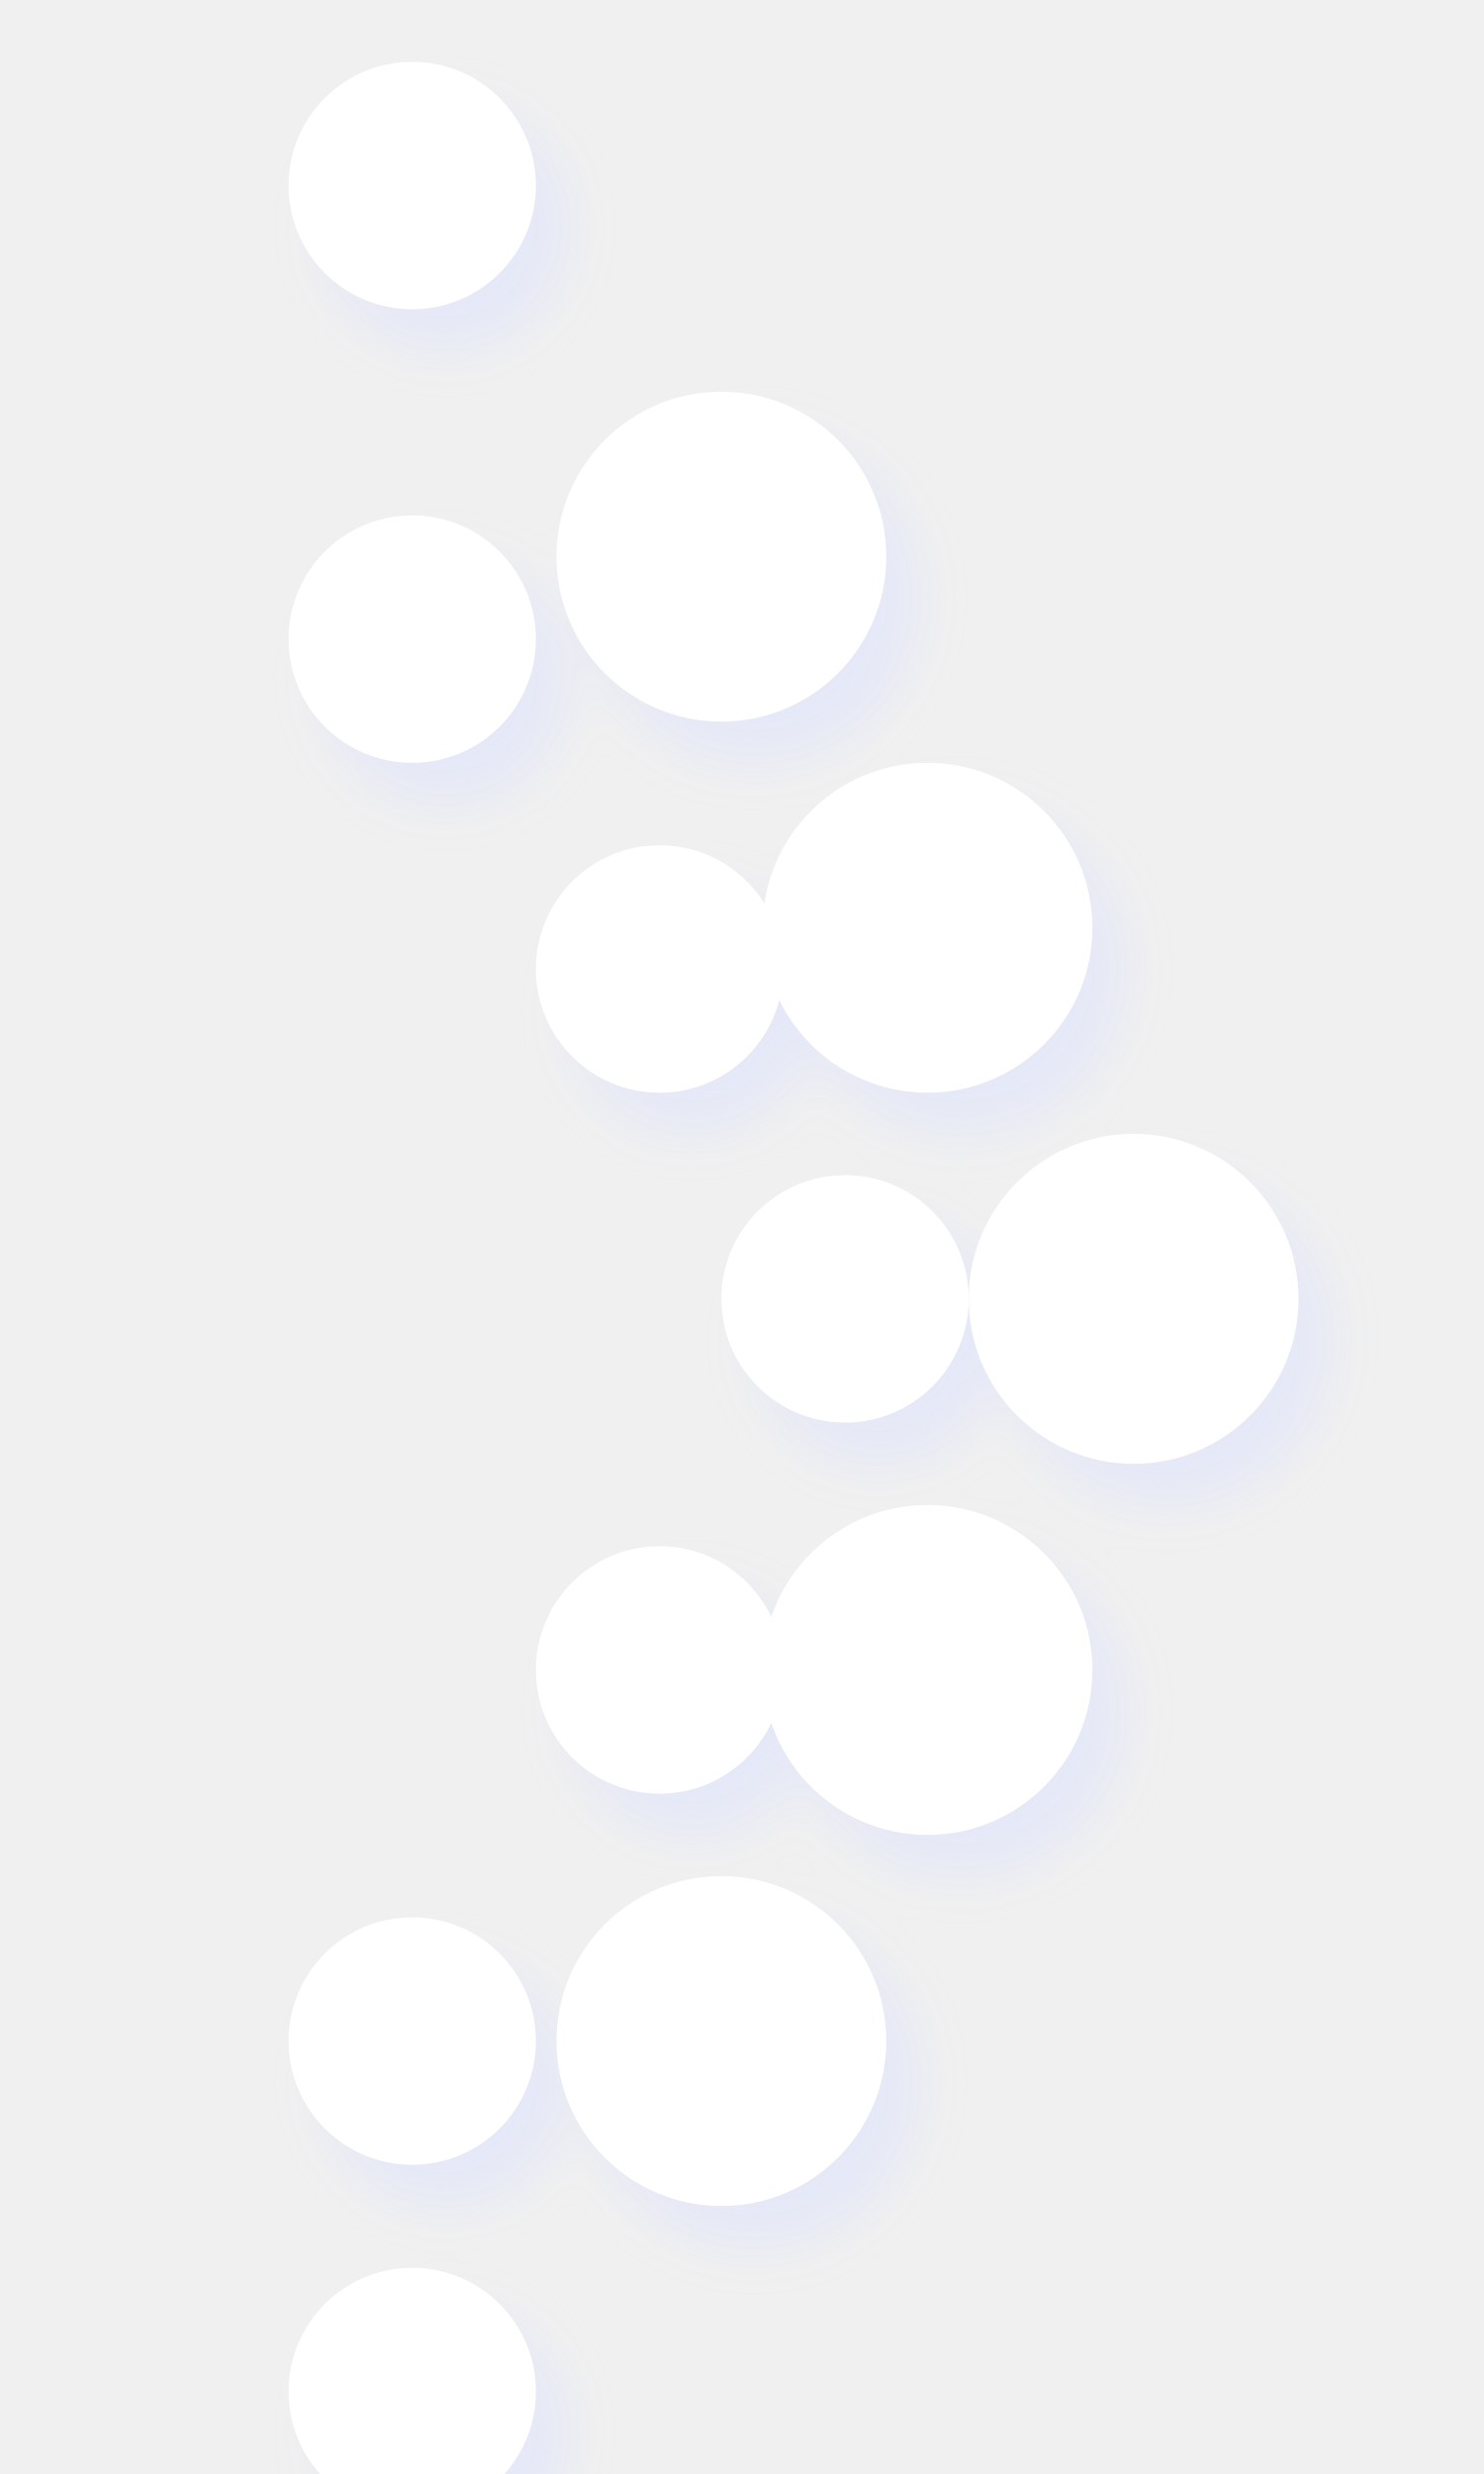
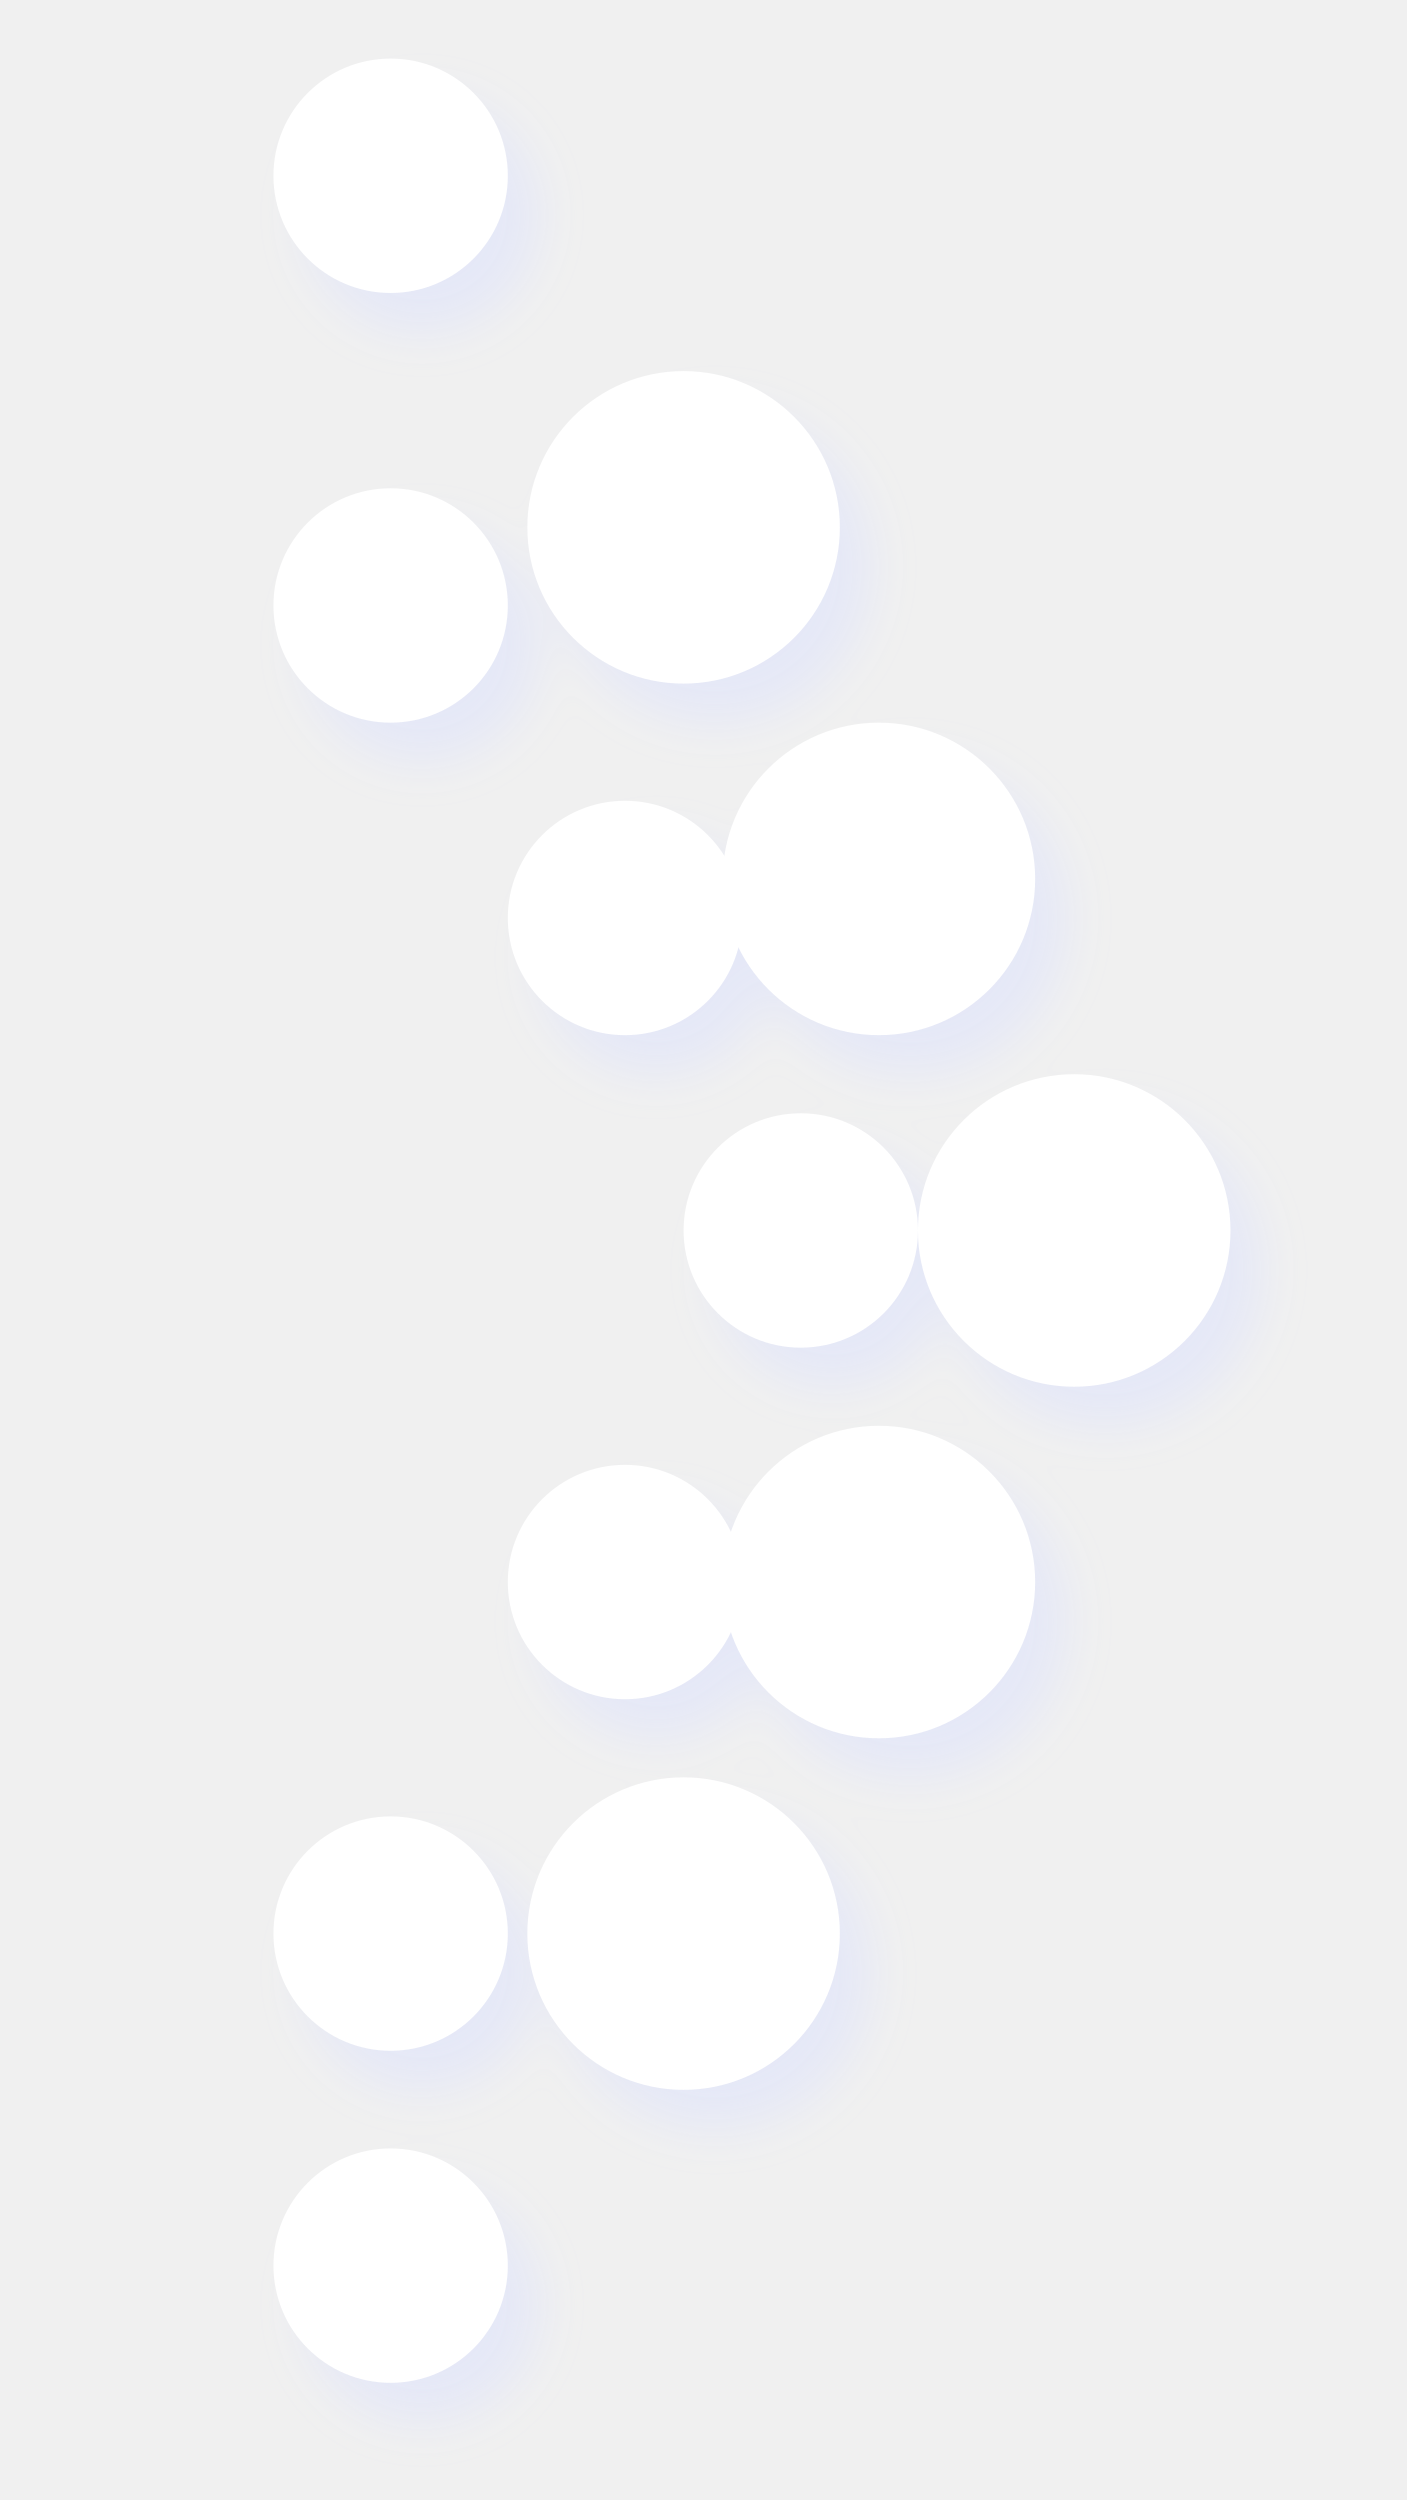
- <svg xmlns="http://www.w3.org/2000/svg" viewBox="0 0 72 120">
+ <svg xmlns="http://www.w3.org/2000/svg" viewBox="0 0 72 128">
  <defs>
    <filter id="s" x="-50%" y="-50%" width="200%" height="200%">
      <feDropShadow dx="1.6" dy="2" stdDeviation="1.2" flood-color="#d9e0ff" flood-opacity=".48" />
    </filter>
  </defs>
  <g fill="#fff" filter="url(#s)">
    <circle cx="20" cy="9" r="6" />
    <circle cx="35" cy="27" r="8" />
    <circle cx="20" cy="31" r="6" />
    <circle cx="45" cy="45" r="8" />
    <circle cx="32" cy="47" r="6" />
    <circle cx="55" cy="63" r="8" />
    <circle cx="41" cy="63" r="6" />
    <circle cx="45" cy="81" r="8" />
    <circle cx="32" cy="81" r="6" />
    <circle cx="35" cy="99" r="8" />
    <circle cx="20" cy="99" r="6" />
    <circle cx="20" cy="116" r="6" />
  </g>
</svg>
